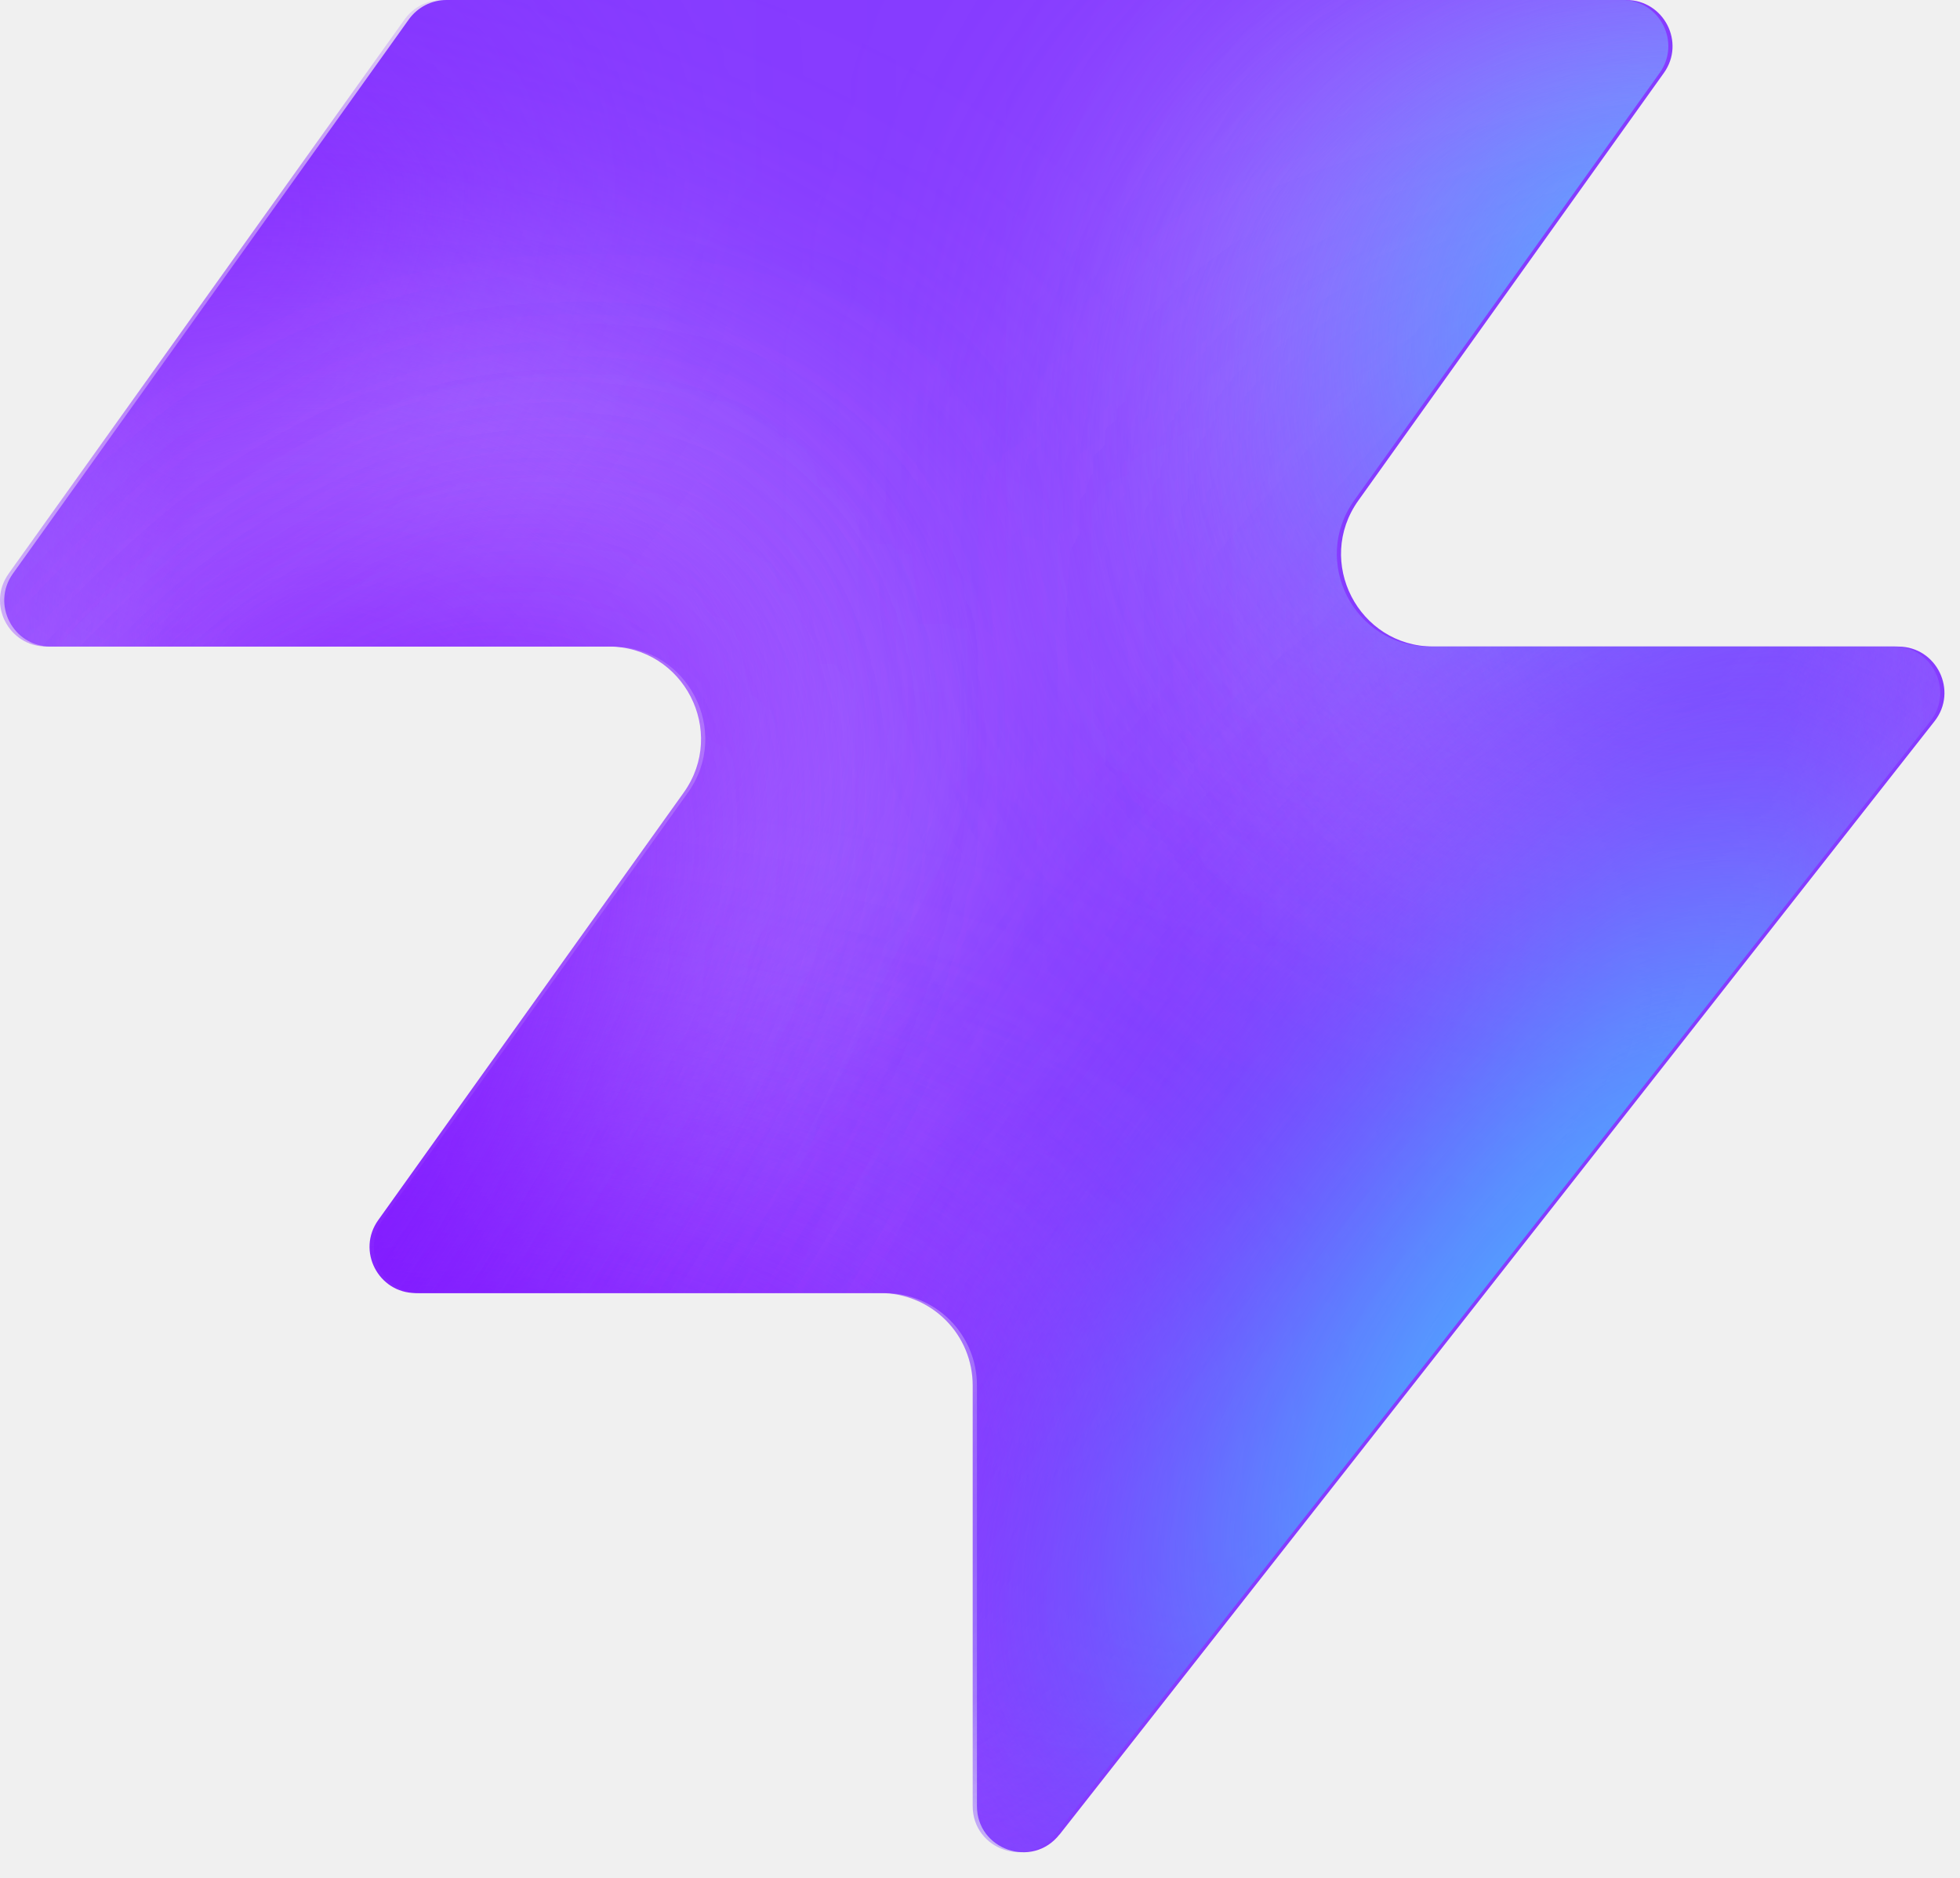
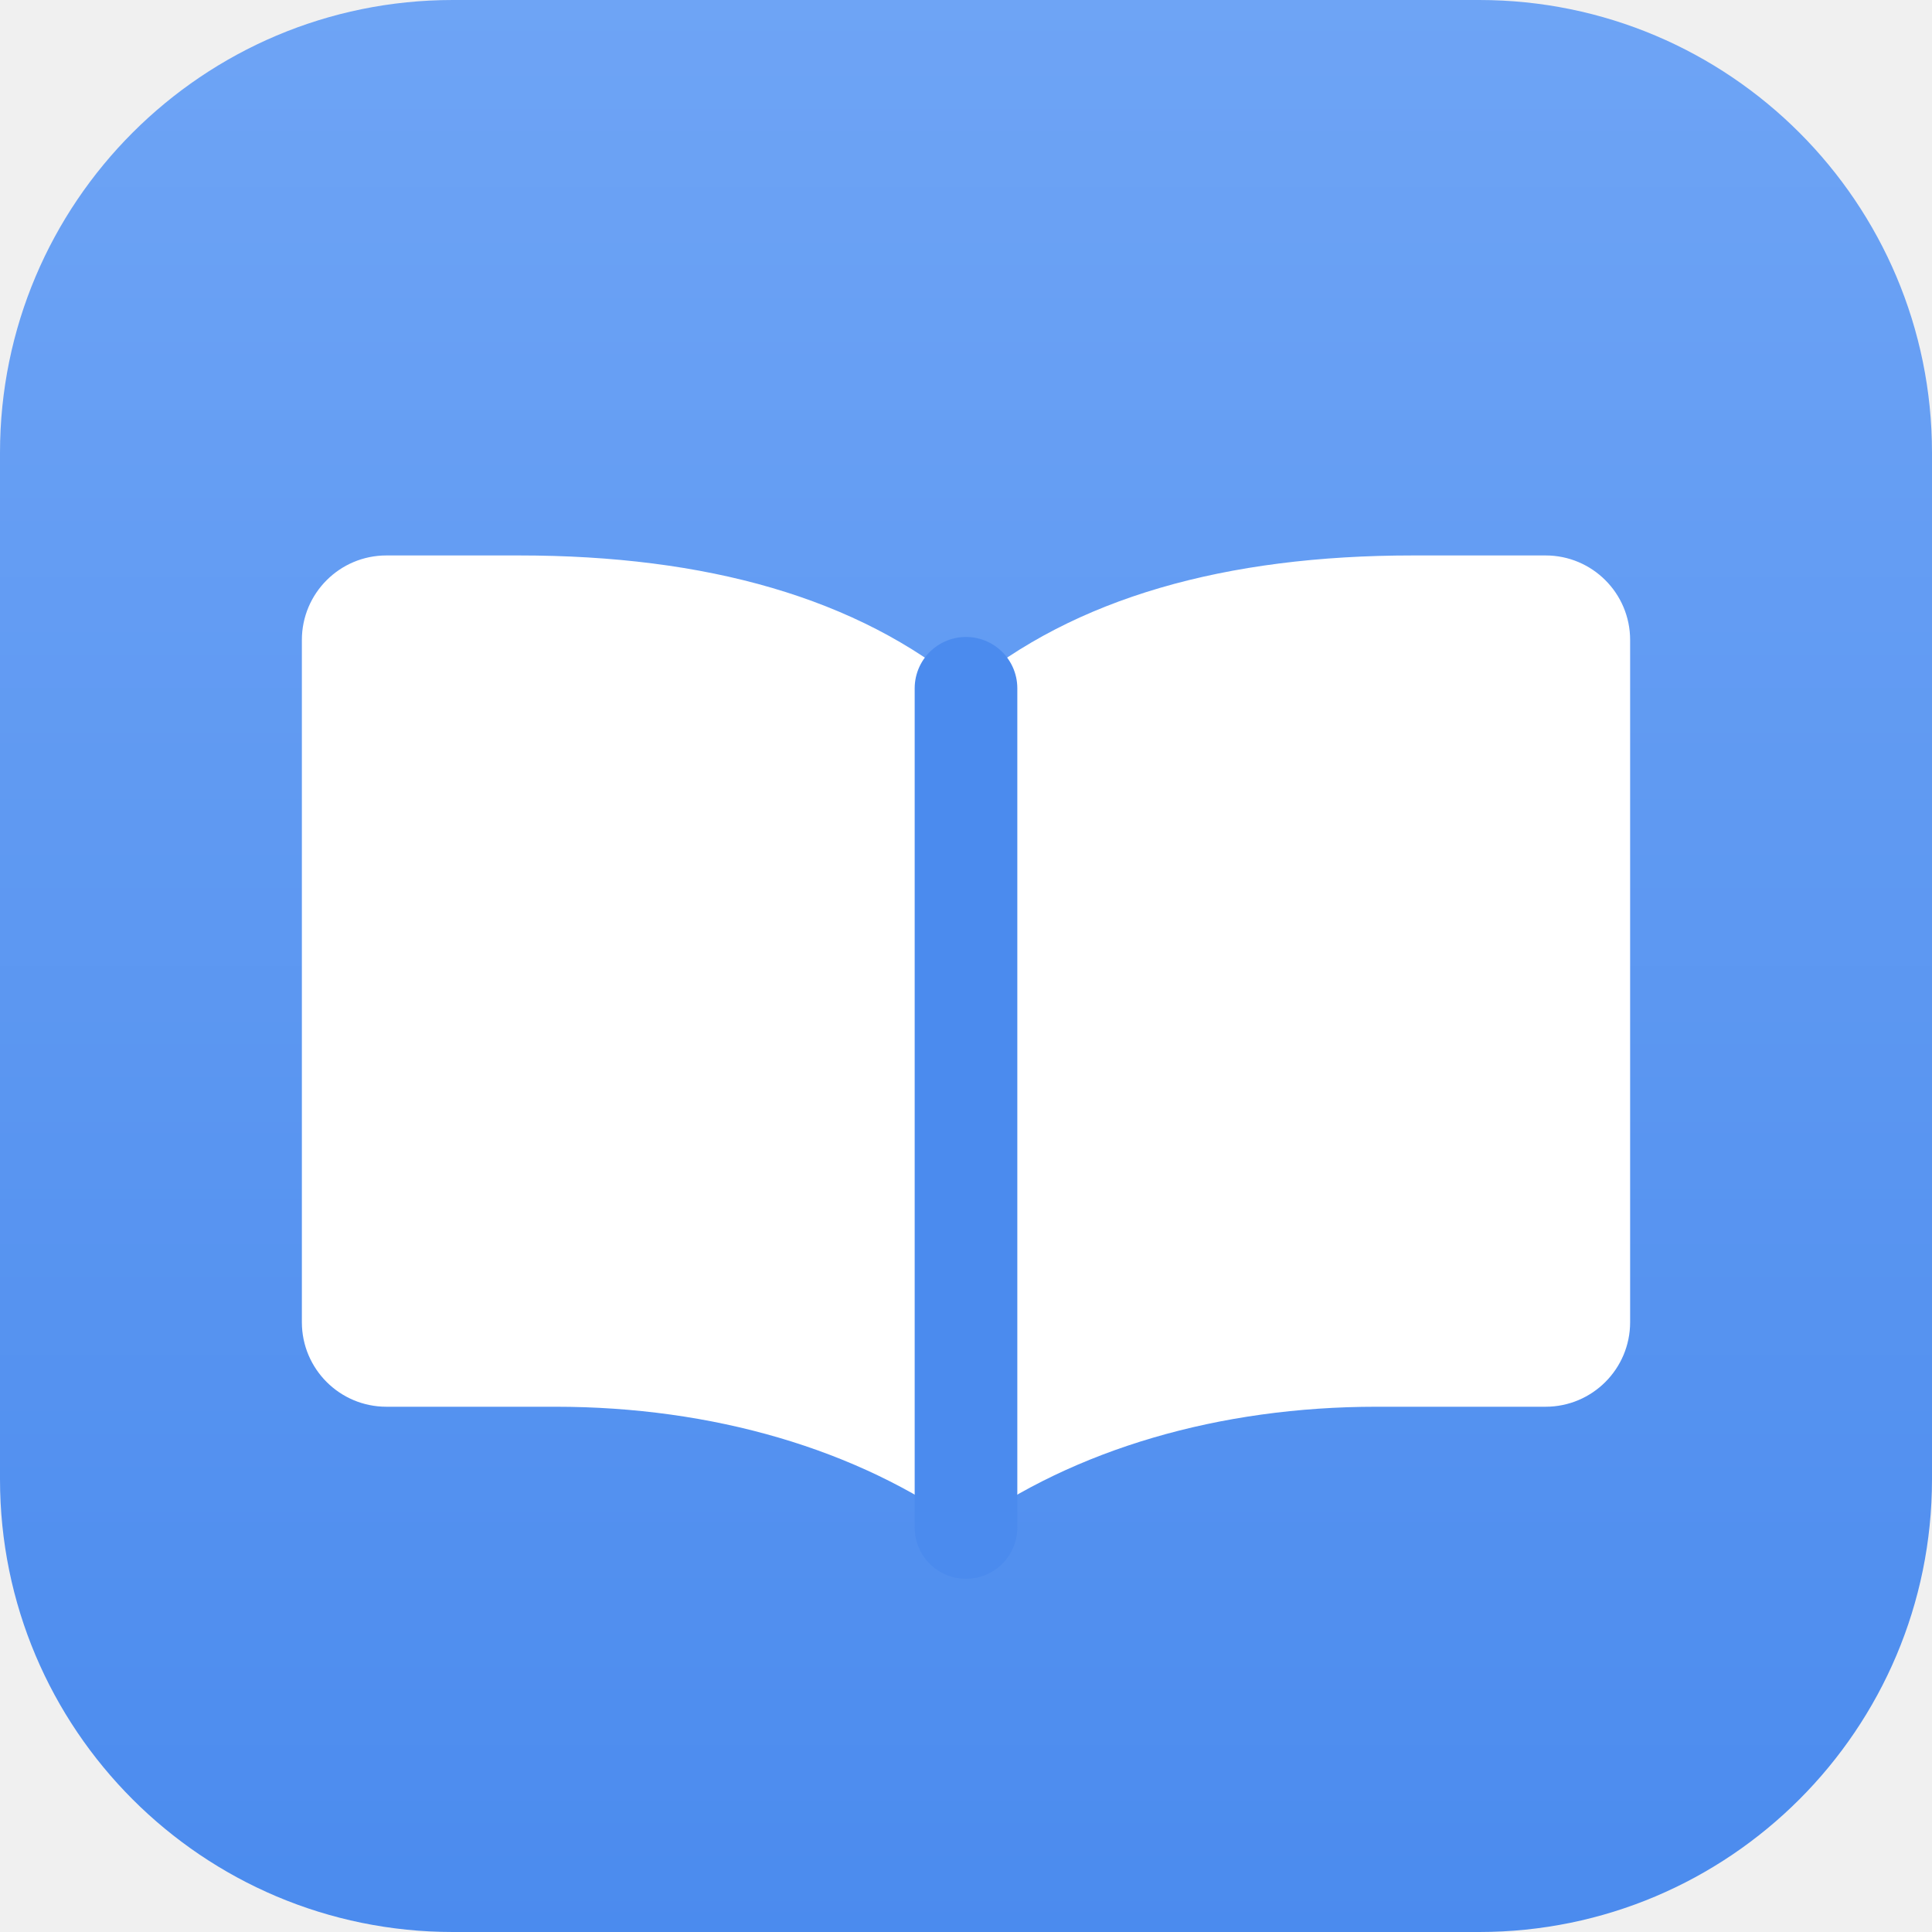
- <svg xmlns="http://www.w3.org/2000/svg" width="48" height="46" fill="none" viewBox="0 0 48 46">
-   <path fill="#863bff" d="M25.946 44.938c-.664.845-2.021.375-2.021-.698V33.937a2.26 2.26 0 0 0-2.262-2.262H10.287c-.92 0-1.456-1.04-.92-1.788l7.48-10.471c1.07-1.497 0-3.578-1.842-3.578H1.237c-.92 0-1.456-1.04-.92-1.788L10.013.474c.214-.297.556-.474.92-.474h28.894c.92 0 1.456 1.04.92 1.788l-7.48 10.471c-1.07 1.498 0 3.579 1.842 3.579h11.377c.943 0 1.473 1.088.89 1.83L25.947 44.94z" style="fill:#863bff;fill:color(display-p3 .525 .23 1);fill-opacity:1" />
-   <mask id="a" width="48" height="46" x="0" y="0" maskUnits="userSpaceOnUse" style="mask-type:alpha">
-     <path fill="#000" d="M25.842 44.938c-.664.844-2.021.375-2.021-.698V33.937a2.26 2.26 0 0 0-2.262-2.262H10.183c-.92 0-1.456-1.04-.92-1.788l7.48-10.471c1.07-1.498 0-3.579-1.842-3.579H1.133c-.92 0-1.456-1.04-.92-1.787L9.91.473c.214-.297.556-.474.92-.474h28.894c.92 0 1.456 1.04.92 1.788l-7.48 10.471c-1.07 1.498 0 3.578 1.842 3.578h11.377c.943 0 1.473 1.088.89 1.832L25.843 44.94z" style="fill:#000;fill-opacity:1" />
-   </mask>
-   <g mask="url(#a)">
-     <g filter="url(#b)">
-       <ellipse cx="5.508" cy="14.704" fill="#ede6ff" rx="5.508" ry="14.704" style="fill:#ede6ff;fill:color(display-p3 .927 .903 1);fill-opacity:1" transform="matrix(.00324 1 1 -.00324 -4.47 31.516)" />
-     </g>
-     <g filter="url(#c)">
-       <ellipse cx="10.399" cy="29.851" fill="#ede6ff" rx="10.399" ry="29.851" style="fill:#ede6ff;fill:color(display-p3 .927 .903 1);fill-opacity:1" transform="matrix(.00324 1 1 -.00324 -39.328 7.883)" />
-     </g>
-     <g filter="url(#d)">
-       <ellipse cx="5.508" cy="30.487" fill="#7e14ff" rx="5.508" ry="30.487" style="fill:#7e14ff;fill:color(display-p3 .492 .077 1);fill-opacity:1" transform="rotate(89.814 -25.913 -14.639)scale(1 -1)" />
-     </g>
-     <g filter="url(#e)">
-       <ellipse cx="5.508" cy="30.599" fill="#7e14ff" rx="5.508" ry="30.599" style="fill:#7e14ff;fill:color(display-p3 .492 .077 1);fill-opacity:1" transform="rotate(89.814 -32.644 -3.334)scale(1 -1)" />
-     </g>
-     <g filter="url(#f)">
-       <ellipse cx="5.508" cy="30.599" fill="#7e14ff" rx="5.508" ry="30.599" style="fill:#7e14ff;fill:color(display-p3 .492 .077 1);fill-opacity:1" transform="matrix(.00324 1 1 -.00324 -34.34 30.47)" />
-     </g>
-     <g filter="url(#g)">
-       <ellipse cx="14.072" cy="22.078" fill="#ede6ff" rx="14.072" ry="22.078" style="fill:#ede6ff;fill:color(display-p3 .927 .903 1);fill-opacity:1" transform="rotate(93.35 24.506 48.493)scale(-1 1)" />
-     </g>
-     <g filter="url(#h)">
-       <ellipse cx="3.47" cy="21.501" fill="#7e14ff" rx="3.47" ry="21.501" style="fill:#7e14ff;fill:color(display-p3 .492 .077 1);fill-opacity:1" transform="rotate(89.009 28.708 47.59)scale(-1 1)" />
-     </g>
-     <g filter="url(#i)">
-       <ellipse cx="3.47" cy="21.501" fill="#7e14ff" rx="3.47" ry="21.501" style="fill:#7e14ff;fill:color(display-p3 .492 .077 1);fill-opacity:1" transform="rotate(89.009 28.708 47.59)scale(-1 1)" />
-     </g>
-     <g filter="url(#j)">
-       <ellipse cx=".387" cy="8.972" fill="#7e14ff" rx="4.407" ry="29.108" style="fill:#7e14ff;fill:color(display-p3 .492 .077 1);fill-opacity:1" transform="rotate(39.51 .387 8.972)" />
-     </g>
-     <g filter="url(#k)">
-       <ellipse cx="47.523" cy="-6.092" fill="#7e14ff" rx="4.407" ry="29.108" style="fill:#7e14ff;fill:color(display-p3 .492 .077 1);fill-opacity:1" transform="rotate(37.892 47.523 -6.092)" />
-     </g>
-     <g filter="url(#l)">
-       <ellipse cx="41.412" cy="6.333" fill="#47bfff" rx="5.971" ry="9.665" style="fill:#47bfff;fill:color(display-p3 .28 .748 1);fill-opacity:1" transform="rotate(37.892 41.412 6.333)" />
-     </g>
-     <g filter="url(#m)">
-       <ellipse cx="-1.879" cy="38.332" fill="#7e14ff" rx="4.407" ry="29.108" style="fill:#7e14ff;fill:color(display-p3 .492 .077 1);fill-opacity:1" transform="rotate(37.892 -1.88 38.332)" />
-     </g>
-     <g filter="url(#n)">
-       <ellipse cx="-1.879" cy="38.332" fill="#7e14ff" rx="4.407" ry="29.108" style="fill:#7e14ff;fill:color(display-p3 .492 .077 1);fill-opacity:1" transform="rotate(37.892 -1.88 38.332)" />
-     </g>
-     <g filter="url(#o)">
-       <ellipse cx="35.651" cy="29.907" fill="#7e14ff" rx="4.407" ry="29.108" style="fill:#7e14ff;fill:color(display-p3 .492 .077 1);fill-opacity:1" transform="rotate(37.892 35.651 29.907)" />
-     </g>
-     <g filter="url(#p)">
-       <ellipse cx="38.418" cy="32.4" fill="#47bfff" rx="5.971" ry="15.297" style="fill:#47bfff;fill:color(display-p3 .28 .748 1);fill-opacity:1" transform="rotate(37.892 38.418 32.4)" />
-     </g>
-   </g>
+ <svg xmlns="http://www.w3.org/2000/svg" viewBox="0 0 32 32" width="32" height="32">
  <defs>
-     <filter id="b" width="60.045" height="41.654" x="-19.77" y="16.149" color-interpolation-filters="sRGB" filterUnits="userSpaceOnUse">
-       <feFlood flood-opacity="0" result="BackgroundImageFix" />
-       <feBlend in="SourceGraphic" in2="BackgroundImageFix" result="shape" />
-       <feGaussianBlur result="effect1_foregroundBlur_2002_17158" stdDeviation="7.659" />
-     </filter>
-     <filter id="c" width="90.34" height="51.437" x="-54.613" y="-7.533" color-interpolation-filters="sRGB" filterUnits="userSpaceOnUse">
-       <feFlood flood-opacity="0" result="BackgroundImageFix" />
-       <feBlend in="SourceGraphic" in2="BackgroundImageFix" result="shape" />
-       <feGaussianBlur result="effect1_foregroundBlur_2002_17158" stdDeviation="7.659" />
-     </filter>
-     <filter id="d" width="79.355" height="29.4" x="-49.64" y="2.03" color-interpolation-filters="sRGB" filterUnits="userSpaceOnUse">
-       <feFlood flood-opacity="0" result="BackgroundImageFix" />
-       <feBlend in="SourceGraphic" in2="BackgroundImageFix" result="shape" />
-       <feGaussianBlur result="effect1_foregroundBlur_2002_17158" stdDeviation="4.596" />
-     </filter>
-     <filter id="e" width="79.579" height="29.4" x="-45.045" y="20.029" color-interpolation-filters="sRGB" filterUnits="userSpaceOnUse">
-       <feFlood flood-opacity="0" result="BackgroundImageFix" />
-       <feBlend in="SourceGraphic" in2="BackgroundImageFix" result="shape" />
-       <feGaussianBlur result="effect1_foregroundBlur_2002_17158" stdDeviation="4.596" />
-     </filter>
-     <filter id="f" width="79.579" height="29.4" x="-43.513" y="21.178" color-interpolation-filters="sRGB" filterUnits="userSpaceOnUse">
-       <feFlood flood-opacity="0" result="BackgroundImageFix" />
-       <feBlend in="SourceGraphic" in2="BackgroundImageFix" result="shape" />
-       <feGaussianBlur result="effect1_foregroundBlur_2002_17158" stdDeviation="4.596" />
-     </filter>
-     <filter id="g" width="74.749" height="58.852" x="15.756" y="-17.901" color-interpolation-filters="sRGB" filterUnits="userSpaceOnUse">
-       <feFlood flood-opacity="0" result="BackgroundImageFix" />
-       <feBlend in="SourceGraphic" in2="BackgroundImageFix" result="shape" />
-       <feGaussianBlur result="effect1_foregroundBlur_2002_17158" stdDeviation="7.659" />
-     </filter>
-     <filter id="h" width="61.377" height="25.362" x="23.548" y="2.284" color-interpolation-filters="sRGB" filterUnits="userSpaceOnUse">
-       <feFlood flood-opacity="0" result="BackgroundImageFix" />
-       <feBlend in="SourceGraphic" in2="BackgroundImageFix" result="shape" />
-       <feGaussianBlur result="effect1_foregroundBlur_2002_17158" stdDeviation="4.596" />
-     </filter>
-     <filter id="i" width="61.377" height="25.362" x="23.548" y="2.284" color-interpolation-filters="sRGB" filterUnits="userSpaceOnUse">
-       <feFlood flood-opacity="0" result="BackgroundImageFix" />
-       <feBlend in="SourceGraphic" in2="BackgroundImageFix" result="shape" />
-       <feGaussianBlur result="effect1_foregroundBlur_2002_17158" stdDeviation="4.596" />
-     </filter>
-     <filter id="j" width="56.045" height="63.649" x="-27.636" y="-22.853" color-interpolation-filters="sRGB" filterUnits="userSpaceOnUse">
-       <feFlood flood-opacity="0" result="BackgroundImageFix" />
-       <feBlend in="SourceGraphic" in2="BackgroundImageFix" result="shape" />
-       <feGaussianBlur result="effect1_foregroundBlur_2002_17158" stdDeviation="4.596" />
-     </filter>
-     <filter id="k" width="54.814" height="64.646" x="20.116" y="-38.415" color-interpolation-filters="sRGB" filterUnits="userSpaceOnUse">
-       <feFlood flood-opacity="0" result="BackgroundImageFix" />
-       <feBlend in="SourceGraphic" in2="BackgroundImageFix" result="shape" />
-       <feGaussianBlur result="effect1_foregroundBlur_2002_17158" stdDeviation="4.596" />
-     </filter>
-     <filter id="l" width="33.541" height="35.313" x="24.641" y="-11.323" color-interpolation-filters="sRGB" filterUnits="userSpaceOnUse">
-       <feFlood flood-opacity="0" result="BackgroundImageFix" />
-       <feBlend in="SourceGraphic" in2="BackgroundImageFix" result="shape" />
-       <feGaussianBlur result="effect1_foregroundBlur_2002_17158" stdDeviation="4.596" />
-     </filter>
-     <filter id="m" width="54.814" height="64.646" x="-29.286" y="6.009" color-interpolation-filters="sRGB" filterUnits="userSpaceOnUse">
-       <feFlood flood-opacity="0" result="BackgroundImageFix" />
-       <feBlend in="SourceGraphic" in2="BackgroundImageFix" result="shape" />
-       <feGaussianBlur result="effect1_foregroundBlur_2002_17158" stdDeviation="4.596" />
-     </filter>
-     <filter id="n" width="54.814" height="64.646" x="-29.286" y="6.009" color-interpolation-filters="sRGB" filterUnits="userSpaceOnUse">
-       <feFlood flood-opacity="0" result="BackgroundImageFix" />
-       <feBlend in="SourceGraphic" in2="BackgroundImageFix" result="shape" />
-       <feGaussianBlur result="effect1_foregroundBlur_2002_17158" stdDeviation="4.596" />
-     </filter>
-     <filter id="o" width="54.814" height="64.646" x="8.244" y="-2.416" color-interpolation-filters="sRGB" filterUnits="userSpaceOnUse">
-       <feFlood flood-opacity="0" result="BackgroundImageFix" />
-       <feBlend in="SourceGraphic" in2="BackgroundImageFix" result="shape" />
-       <feGaussianBlur result="effect1_foregroundBlur_2002_17158" stdDeviation="4.596" />
-     </filter>
-     <filter id="p" width="39.409" height="43.623" x="18.713" y="10.588" color-interpolation-filters="sRGB" filterUnits="userSpaceOnUse">
-       <feFlood flood-opacity="0" result="BackgroundImageFix" />
-       <feBlend in="SourceGraphic" in2="BackgroundImageFix" result="shape" />
-       <feGaussianBlur result="effect1_foregroundBlur_2002_17158" stdDeviation="4.596" />
-     </filter>
+     <linearGradient id="badge" x1="0" y1="0" x2="0" y2="1">
+       <stop offset="0" stop-color="#6ea4f5" />
+       <stop offset="1" stop-color="#4b8bee" />
+     </linearGradient>
  </defs>
+   <rect width="32" height="32" rx="7.5" fill="url(#badge)" />
+   <path d="M16 11.4C14.2 9.9 11.7 9.2 8.6 9.2H6.4A1.4 1.4 0 0 0 5 10.6v11.3a1.4 1.4 0 0 0 1.4 1.4h2.8c2.6 0 5 .7 6.8 2 1.8-1.3 4.2-2 6.8-2h2.8a1.4 1.4 0 0 0 1.4-1.4V10.6a1.4 1.4 0 0 0-1.4-1.4h-2.2c-3.1 0-5.6.7-7.4 2.2Z" fill="#ffffff" />
+   <path d="M16 11.4v13.9" stroke="#4b8bee" stroke-width="1.7" stroke-linecap="round" />
</svg>
